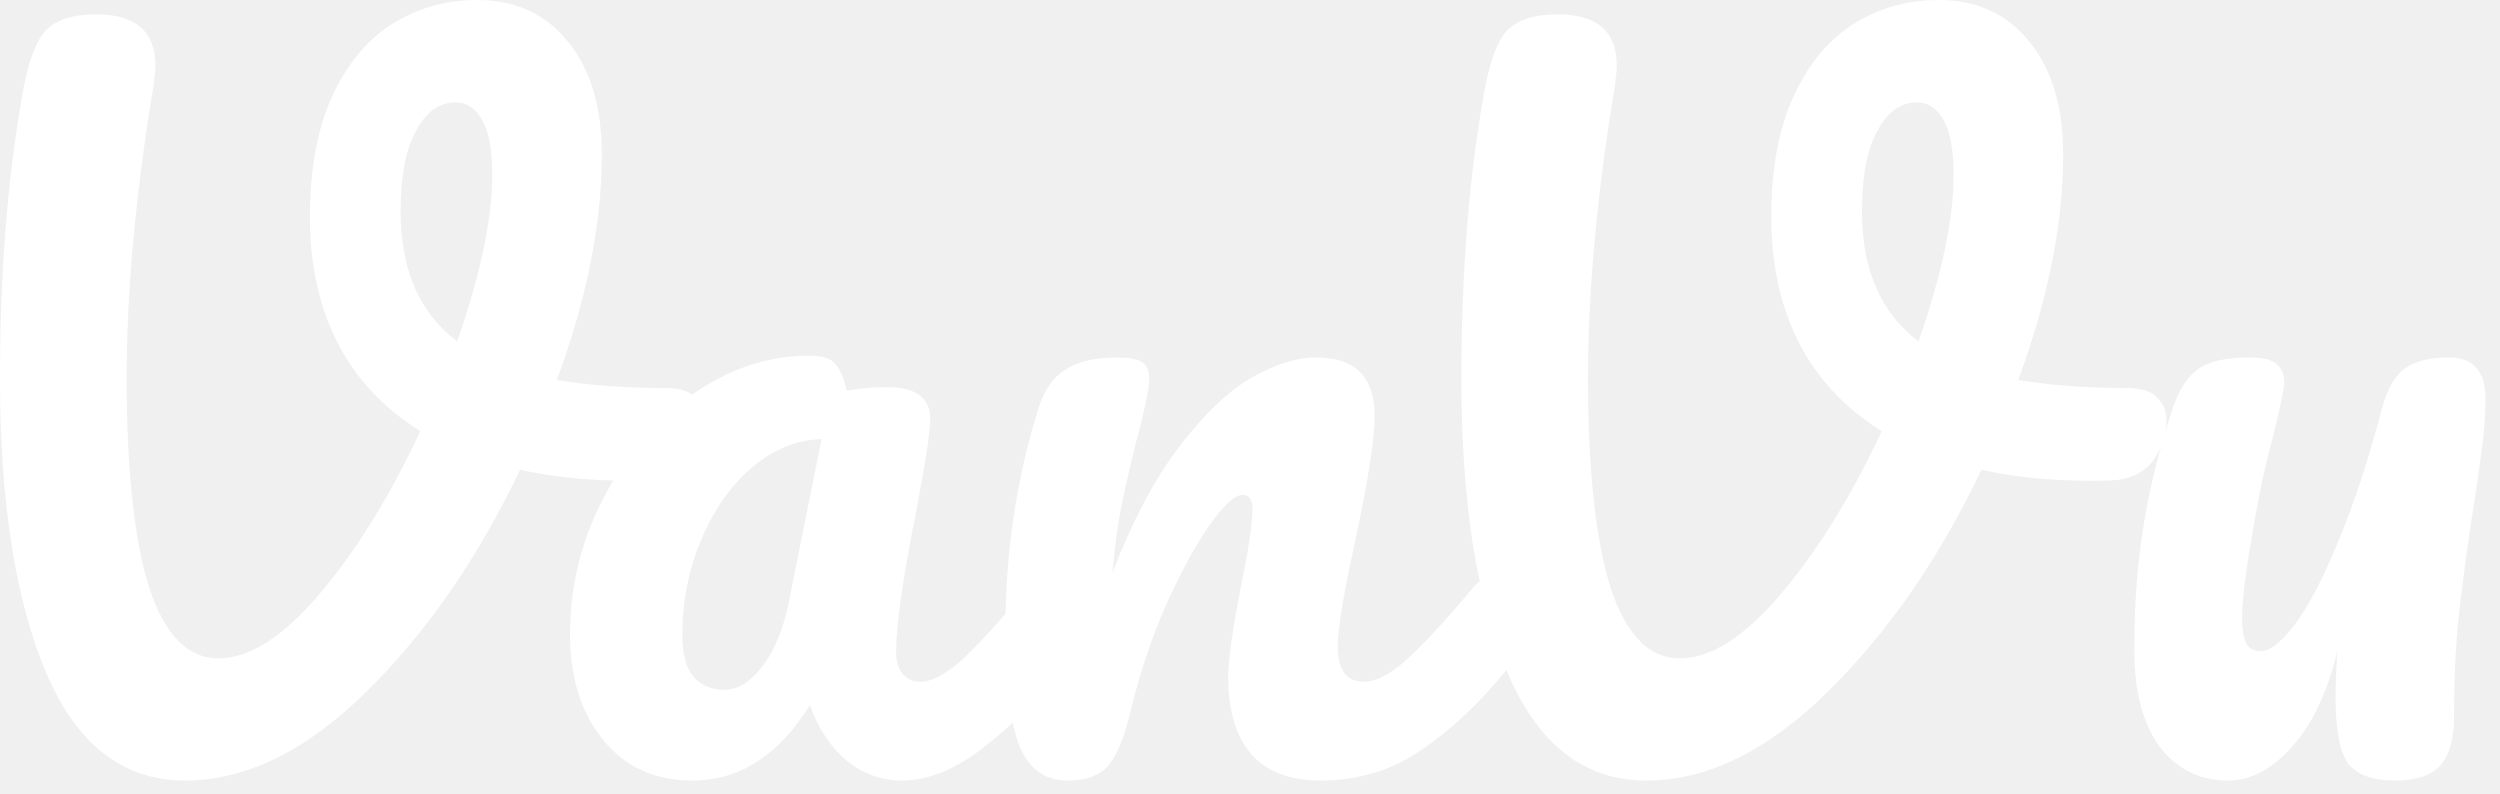
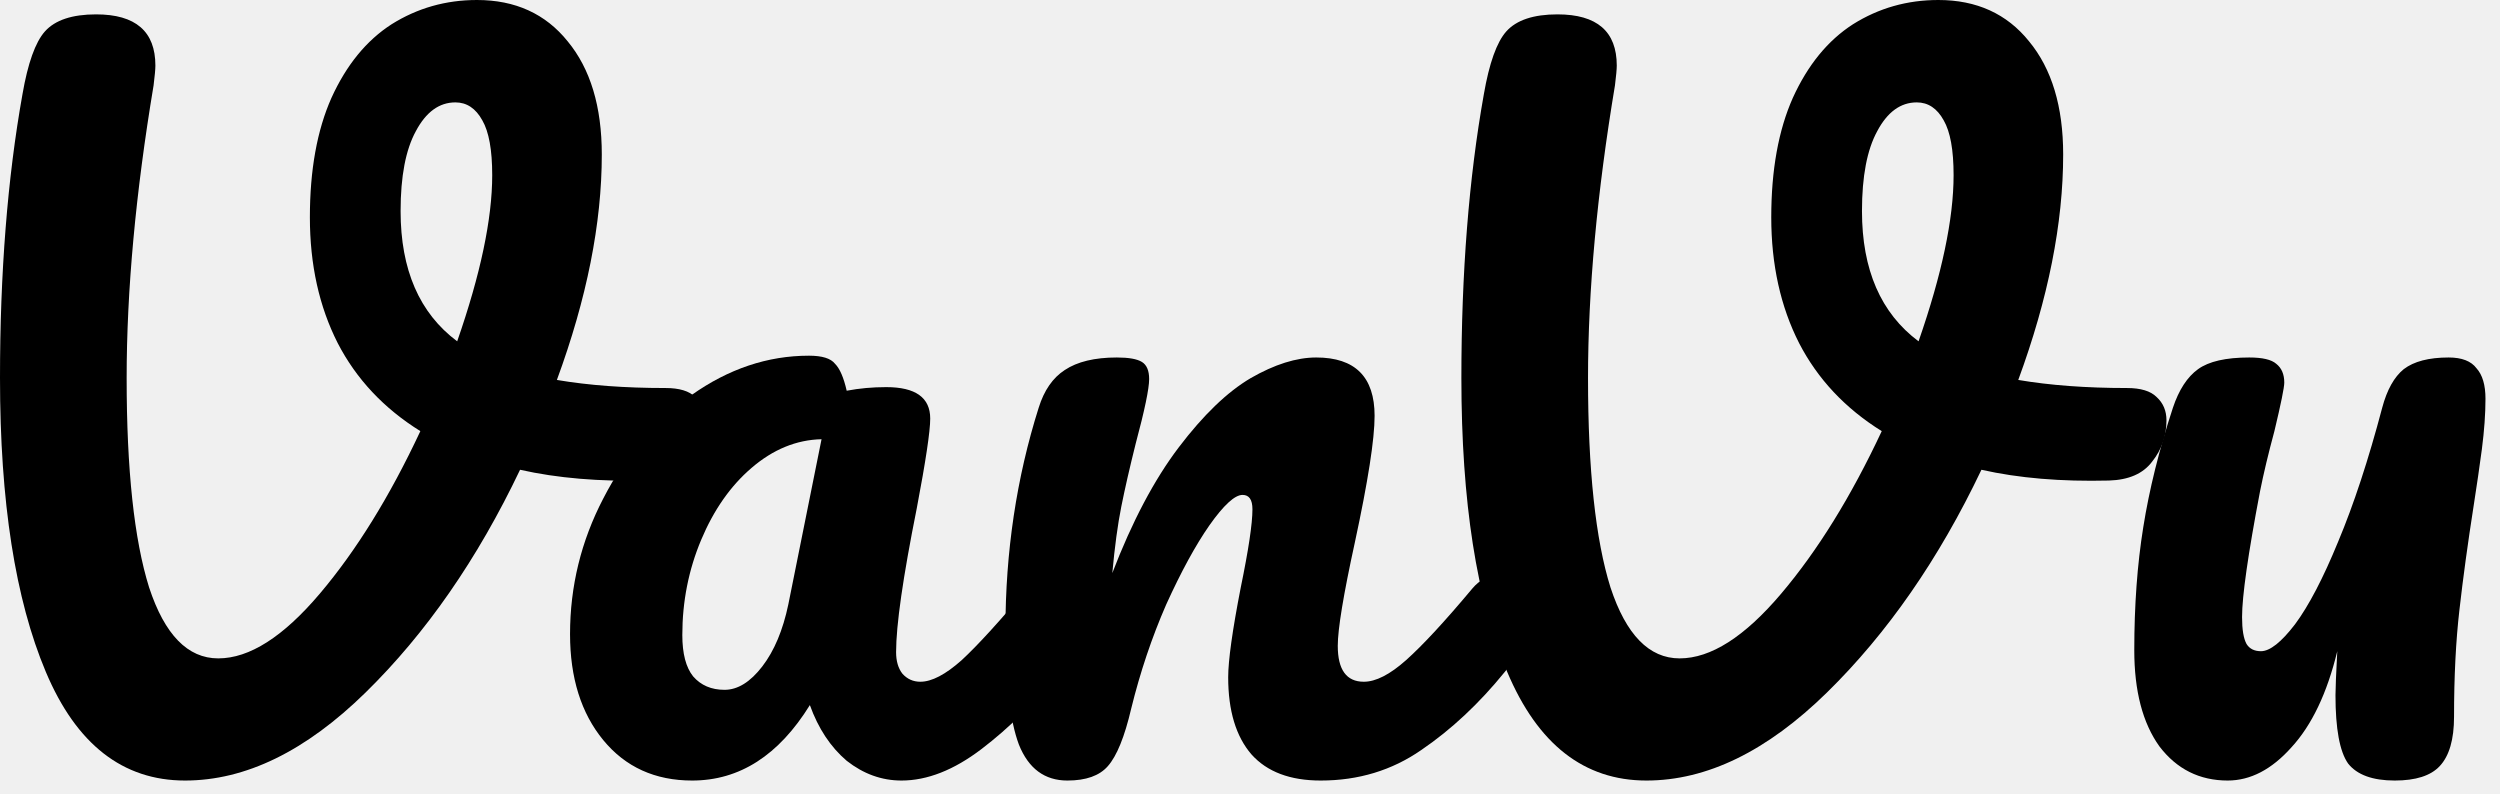
<svg xmlns="http://www.w3.org/2000/svg" width="167" height="53" viewBox="0 0 167 53" fill="none">
-   <path d="M44.46 25.92C45.38 25.92 46.04 26.12 46.44 26.52C46.88 26.92 47.1 27.44 47.1 28.08C47.1 29.12 46.78 30.04 46.14 30.84C45.54 31.64 44.58 32.06 43.26 32.1C40.06 32.18 37.22 31.94 34.74 31.38C31.9 37.34 28.46 42.3 24.42 46.26C20.42 50.18 16.4 52.14 12.36 52.14C8.2 52.14 5.1 49.72 3.06 44.88C1.02 40.04 0 33.5 0 25.26C0 18.22 0.5 11.9 1.5 6.3C1.86 4.22 2.36 2.82 3 2.1C3.68 1.34 4.82 0.96 6.42 0.96C9.06 0.96 10.38 2.1 10.38 4.38C10.38 4.62 10.34 5.06 10.26 5.7C9.06 12.9 8.46 19.42 8.46 25.26C8.46 31.38 8.96 36.04 9.96 39.24C11 42.4 12.54 43.98 14.58 43.98C16.66 43.98 18.92 42.54 21.36 39.66C23.8 36.78 26.04 33.16 28.08 28.8C25.64 27.28 23.8 25.32 22.56 22.92C21.32 20.48 20.7 17.68 20.7 14.52C20.7 11.36 21.18 8.7 22.14 6.54C23.14 4.34 24.48 2.7 26.16 1.62C27.88 0.54 29.78 2.32458e-06 31.86 2.32458e-06C34.42 2.32458e-06 36.44 0.92 37.92 2.76C39.44 4.6 40.2 7.12 40.2 10.32C40.2 14.92 39.2 19.94 37.2 25.38C39.32 25.74 41.74 25.92 44.46 25.92ZM26.76 14.1C26.76 18.02 28.02 20.92 30.54 22.8C32.1 18.32 32.88 14.62 32.88 11.7C32.88 10.02 32.66 8.8 32.22 8.04C31.78 7.24 31.18 6.84 30.42 6.84C29.34 6.84 28.46 7.48 27.78 8.76C27.1 10 26.76 11.78 26.76 14.1Z" fill="white" />
-   <path d="M46.239 52.14C43.759 52.14 41.779 51.24 40.299 49.44C38.819 47.64 38.079 45.28 38.079 42.36C38.079 39.16 38.819 36.14 40.299 33.3C41.779 30.42 43.739 28.12 46.179 26.4C48.659 24.64 51.279 23.76 54.039 23.76C54.919 23.76 55.499 23.94 55.779 24.3C56.099 24.62 56.359 25.22 56.559 26.1C57.399 25.94 58.279 25.86 59.199 25.86C61.159 25.86 62.139 26.56 62.139 27.96C62.139 28.8 61.839 30.8 61.239 33.96C60.319 38.56 59.859 41.76 59.859 43.56C59.859 44.16 59.999 44.64 60.279 45C60.599 45.36 60.999 45.54 61.479 45.54C62.239 45.54 63.159 45.06 64.239 44.1C65.319 43.1 66.779 41.5 68.619 39.3C69.099 38.74 69.639 38.46 70.239 38.46C70.759 38.46 71.159 38.7 71.439 39.18C71.759 39.66 71.919 40.32 71.919 41.16C71.919 42.76 71.539 44 70.779 44.88C69.139 46.92 67.399 48.64 65.559 50.04C63.719 51.44 61.939 52.14 60.219 52.14C58.899 52.14 57.679 51.7 56.559 50.82C55.479 49.9 54.659 48.66 54.099 47.1C52.019 50.46 49.399 52.14 46.239 52.14ZM48.399 46.08C49.279 46.08 50.119 45.56 50.919 44.52C51.719 43.48 52.299 42.1 52.659 40.38L54.879 29.34C53.199 29.38 51.639 30.02 50.199 31.26C48.799 32.46 47.679 34.06 46.839 36.06C45.999 38.06 45.579 40.18 45.579 42.42C45.579 43.66 45.819 44.58 46.299 45.18C46.819 45.78 47.519 46.08 48.399 46.08Z" fill="white" />
-   <path d="M71.303 52.14C69.783 52.14 68.703 51.34 68.063 49.74C67.463 48.14 67.163 45.58 67.163 42.06C67.163 36.86 67.903 31.92 69.383 27.24C69.743 26.08 70.323 25.24 71.123 24.72C71.963 24.16 73.123 23.88 74.603 23.88C75.403 23.88 75.963 23.98 76.283 24.18C76.603 24.38 76.763 24.76 76.763 25.32C76.763 25.96 76.463 27.4 75.863 29.64C75.463 31.24 75.143 32.64 74.903 33.84C74.663 35.04 74.463 36.52 74.303 38.28C75.623 34.84 77.103 32.04 78.743 29.88C80.383 27.72 81.983 26.18 83.543 25.26C85.143 24.34 86.603 23.88 87.923 23.88C90.523 23.88 91.823 25.18 91.823 27.78C91.823 29.34 91.383 32.16 90.503 36.24C89.743 39.72 89.363 42.02 89.363 43.14C89.363 44.74 89.943 45.54 91.103 45.54C91.903 45.54 92.843 45.06 93.923 44.1C95.043 43.1 96.523 41.5 98.363 39.3C98.843 38.74 99.383 38.46 99.983 38.46C100.503 38.46 100.903 38.7 101.183 39.18C101.503 39.66 101.663 40.32 101.663 41.16C101.663 42.76 101.283 44 100.523 44.88C98.803 47 96.943 48.74 94.943 50.1C92.983 51.46 90.743 52.14 88.223 52.14C86.183 52.14 84.643 51.56 83.603 50.4C82.563 49.2 82.043 47.48 82.043 45.24C82.043 44.12 82.323 42.12 82.883 39.24C83.403 36.72 83.663 34.98 83.663 34.02C83.663 33.38 83.443 33.06 83.003 33.06C82.483 33.06 81.743 33.74 80.783 35.1C79.863 36.42 78.903 38.18 77.903 40.38C76.943 42.58 76.163 44.9 75.563 47.34C75.123 49.22 74.603 50.5 74.003 51.18C73.443 51.82 72.543 52.14 71.303 52.14Z" fill="white" />
-   <path d="M142.08 25.92C143 25.92 143.66 26.12 144.06 26.52C144.5 26.92 144.72 27.44 144.72 28.08C144.72 29.12 144.4 30.04 143.76 30.84C143.16 31.64 142.2 32.06 140.88 32.1C137.68 32.18 134.84 31.94 132.36 31.38C129.52 37.34 126.08 42.3 122.04 46.26C118.04 50.18 114.02 52.14 109.98 52.14C105.82 52.14 102.72 49.72 100.68 44.88C98.64 40.04 97.62 33.5 97.62 25.26C97.62 18.22 98.12 11.9 99.12 6.3C99.48 4.22 99.98 2.82 100.62 2.1C101.3 1.34 102.44 0.96 104.04 0.96C106.68 0.96 108 2.1 108 4.38C108 4.62 107.96 5.06 107.88 5.7C106.68 12.9 106.08 19.42 106.08 25.26C106.08 31.38 106.58 36.04 107.58 39.24C108.62 42.4 110.16 43.98 112.2 43.98C114.28 43.98 116.54 42.54 118.98 39.66C121.42 36.78 123.66 33.16 125.7 28.8C123.26 27.28 121.42 25.32 120.18 22.92C118.94 20.48 118.32 17.68 118.32 14.52C118.32 11.36 118.8 8.7 119.76 6.54C120.76 4.34 122.1 2.7 123.78 1.62C125.5 0.54 127.4 0 129.48 0C132.04 0 134.06 0.92 135.54 2.76C137.06 4.6 137.82 7.12 137.82 10.32C137.82 14.92 136.82 19.94 134.82 25.38C136.94 25.74 139.36 25.92 142.08 25.92ZM124.38 14.1C124.38 18.02 125.64 20.92 128.16 22.8C129.72 18.32 130.5 14.62 130.5 11.7C130.5 10.02 130.28 8.8 129.84 8.04C129.4 7.24 128.8 6.84 128.04 6.84C126.96 6.84 126.08 7.48 125.4 8.76C124.72 10 124.38 11.78 124.38 14.1Z" fill="white" />
-   <path d="M148.81 52.14C146.93 52.14 145.41 51.38 144.25 49.86C143.13 48.3 142.57 46.16 142.57 43.44C142.57 40.44 142.77 37.7 143.17 35.22C143.57 32.7 144.23 30.04 145.15 27.24C145.55 26.04 146.11 25.18 146.83 24.66C147.55 24.14 148.69 23.88 150.25 23.88C151.13 23.88 151.73 24.02 152.05 24.3C152.41 24.58 152.59 25 152.59 25.56C152.59 25.88 152.37 26.96 151.93 28.8C151.53 30.28 151.21 31.62 150.97 32.82C150.17 37.02 149.77 39.82 149.77 41.22C149.77 42.06 149.87 42.66 150.07 43.02C150.27 43.34 150.59 43.5 151.03 43.5C151.63 43.5 152.39 42.9 153.31 41.7C154.23 40.46 155.19 38.62 156.19 36.18C157.23 33.7 158.21 30.72 159.13 27.24C159.45 26.04 159.93 25.18 160.57 24.66C161.25 24.14 162.25 23.88 163.57 23.88C164.45 23.88 165.07 24.12 165.43 24.6C165.83 25.04 166.03 25.72 166.03 26.64C166.03 27.64 165.95 28.76 165.79 30C165.63 31.2 165.45 32.44 165.25 33.72C164.85 36.28 164.53 38.62 164.29 40.74C164.05 42.82 163.93 45.2 163.93 47.88C163.93 49.4 163.61 50.5 162.97 51.18C162.37 51.82 161.37 52.14 159.97 52.14C158.49 52.14 157.45 51.76 156.85 51C156.29 50.2 156.01 48.68 156.01 46.44C156.01 46 156.05 45.02 156.13 43.5C155.45 46.3 154.43 48.44 153.07 49.92C151.75 51.4 150.33 52.14 148.81 52.14Z" fill="white" />
+   <path d="M44.46 25.92C45.38 25.92 46.04 26.12 46.44 26.52C46.88 26.92 47.1 27.44 47.1 28.08C47.1 29.12 46.78 30.04 46.14 30.84C45.54 31.64 44.58 32.06 43.26 32.1C40.06 32.18 37.22 31.94 34.74 31.38C31.9 37.34 28.46 42.3 24.42 46.26C20.42 50.18 16.4 52.14 12.36 52.14C8.2 52.14 5.1 49.72 3.06 44.88C1.02 40.04 0 33.5 0 25.26C0 18.22 0.5 11.9 1.5 6.3C1.86 4.22 2.36 2.82 3 2.1C3.68 1.34 4.82 0.96 6.42 0.96C9.06 0.96 10.38 2.1 10.38 4.38C10.38 4.62 10.34 5.06 10.26 5.7C9.06 12.9 8.46 19.42 8.46 25.26C8.46 31.38 8.96 36.04 9.96 39.24C11 42.4 12.54 43.98 14.58 43.98C16.66 43.98 18.92 42.54 21.36 39.66C23.8 36.78 26.04 33.16 28.08 28.8C25.64 27.28 23.8 25.32 22.56 22.92C21.32 20.48 20.7 17.68 20.7 14.52C20.7 11.36 21.18 8.7 22.14 6.54C23.14 4.34 24.48 2.7 26.16 1.62C27.88 0.54 29.78 2.32458e-06 31.86 2.32458e-06C34.42 2.32458e-06 36.44 0.92 37.92 2.76C39.44 4.6 40.2 7.12 40.2 10.32C40.2 14.92 39.2 19.94 37.2 25.38C39.32 25.74 41.74 25.92 44.46 25.92ZM26.76 14.1C26.76 18.02 28.02 20.92 30.54 22.8C32.1 18.32 32.88 14.62 32.88 11.7C32.88 10.02 32.66 8.8 32.22 8.04C31.78 7.24 31.18 6.84 30.42 6.84C29.34 6.84 28.46 7.48 27.78 8.76C27.1 10 26.76 11.78 26.76 14.1Z" fill="black" />
+   <path d="M46.239 52.14C43.759 52.14 41.779 51.24 40.299 49.44C38.819 47.64 38.079 45.28 38.079 42.36C38.079 39.16 38.819 36.14 40.299 33.3C41.779 30.42 43.739 28.12 46.179 26.4C48.659 24.64 51.279 23.76 54.039 23.76C54.919 23.76 55.499 23.94 55.779 24.3C56.099 24.62 56.359 25.22 56.559 26.1C57.399 25.94 58.279 25.86 59.199 25.86C61.159 25.86 62.139 26.56 62.139 27.96C62.139 28.8 61.839 30.8 61.239 33.96C60.319 38.56 59.859 41.76 59.859 43.56C59.859 44.16 59.999 44.64 60.279 45C60.599 45.36 60.999 45.54 61.479 45.54C62.239 45.54 63.159 45.06 64.239 44.1C65.319 43.1 66.779 41.5 68.619 39.3C69.099 38.74 69.639 38.46 70.239 38.46C70.759 38.46 71.159 38.7 71.439 39.18C71.759 39.66 71.919 40.32 71.919 41.16C71.919 42.76 71.539 44 70.779 44.88C69.139 46.92 67.399 48.64 65.559 50.04C63.719 51.44 61.939 52.14 60.219 52.14C58.899 52.14 57.679 51.7 56.559 50.82C55.479 49.9 54.659 48.66 54.099 47.1C52.019 50.46 49.399 52.14 46.239 52.14ZM48.399 46.08C49.279 46.08 50.119 45.56 50.919 44.52C51.719 43.48 52.299 42.1 52.659 40.38L54.879 29.34C53.199 29.38 51.639 30.02 50.199 31.26C48.799 32.46 47.679 34.06 46.839 36.06C45.999 38.06 45.579 40.18 45.579 42.42C45.579 43.66 45.819 44.58 46.299 45.18C46.819 45.78 47.519 46.08 48.399 46.08Z" fill="black" />
+   <path d="M71.303 52.14C69.783 52.14 68.703 51.34 68.063 49.74C67.463 48.14 67.163 45.58 67.163 42.06C67.163 36.86 67.903 31.92 69.383 27.24C69.743 26.08 70.323 25.24 71.123 24.72C71.963 24.16 73.123 23.88 74.603 23.88C75.403 23.88 75.963 23.98 76.283 24.18C76.603 24.38 76.763 24.76 76.763 25.32C76.763 25.96 76.463 27.4 75.863 29.64C75.463 31.24 75.143 32.64 74.903 33.84C74.663 35.04 74.463 36.52 74.303 38.28C75.623 34.84 77.103 32.04 78.743 29.88C80.383 27.72 81.983 26.18 83.543 25.26C85.143 24.34 86.603 23.88 87.923 23.88C90.523 23.88 91.823 25.18 91.823 27.78C91.823 29.34 91.383 32.16 90.503 36.24C89.743 39.72 89.363 42.02 89.363 43.14C89.363 44.74 89.943 45.54 91.103 45.54C91.903 45.54 92.843 45.06 93.923 44.1C95.043 43.1 96.523 41.5 98.363 39.3C98.843 38.74 99.383 38.46 99.983 38.46C100.503 38.46 100.903 38.7 101.183 39.18C101.503 39.66 101.663 40.32 101.663 41.16C101.663 42.76 101.283 44 100.523 44.88C98.803 47 96.943 48.74 94.943 50.1C92.983 51.46 90.743 52.14 88.223 52.14C86.183 52.14 84.643 51.56 83.603 50.4C82.563 49.2 82.043 47.48 82.043 45.24C82.043 44.12 82.323 42.12 82.883 39.24C83.403 36.72 83.663 34.98 83.663 34.02C83.663 33.38 83.443 33.06 83.003 33.06C82.483 33.06 81.743 33.74 80.783 35.1C79.863 36.42 78.903 38.18 77.903 40.38C76.943 42.58 76.163 44.9 75.563 47.34C75.123 49.22 74.603 50.5 74.003 51.18C73.443 51.82 72.543 52.14 71.303 52.14Z" fill="black" />
+   <path d="M142.08 25.92C143 25.92 143.66 26.12 144.06 26.52C144.5 26.92 144.72 27.44 144.72 28.08C144.72 29.12 144.4 30.04 143.76 30.84C143.16 31.64 142.2 32.06 140.88 32.1C137.68 32.18 134.84 31.94 132.36 31.38C129.52 37.34 126.08 42.3 122.04 46.26C118.04 50.18 114.02 52.14 109.98 52.14C105.82 52.14 102.72 49.72 100.68 44.88C98.64 40.04 97.62 33.5 97.62 25.26C97.62 18.22 98.12 11.9 99.12 6.3C99.48 4.22 99.98 2.82 100.62 2.1C101.3 1.34 102.44 0.96 104.04 0.96C106.68 0.96 108 2.1 108 4.38C108 4.62 107.96 5.06 107.88 5.7C106.68 12.9 106.08 19.42 106.08 25.26C106.08 31.38 106.58 36.04 107.58 39.24C108.62 42.4 110.16 43.98 112.2 43.98C114.28 43.98 116.54 42.54 118.98 39.66C121.42 36.78 123.66 33.16 125.7 28.8C123.26 27.28 121.42 25.32 120.18 22.92C118.94 20.48 118.32 17.68 118.32 14.52C118.32 11.36 118.8 8.7 119.76 6.54C120.76 4.34 122.1 2.7 123.78 1.62C125.5 0.54 127.4 0 129.48 0C132.04 0 134.06 0.92 135.54 2.76C137.06 4.6 137.82 7.12 137.82 10.32C137.82 14.92 136.82 19.94 134.82 25.38C136.94 25.74 139.36 25.92 142.08 25.92ZM124.38 14.1C124.38 18.02 125.64 20.92 128.16 22.8C129.72 18.32 130.5 14.62 130.5 11.7C130.5 10.02 130.28 8.8 129.84 8.04C129.4 7.24 128.8 6.84 128.04 6.84C126.96 6.84 126.08 7.48 125.4 8.76C124.72 10 124.38 11.78 124.38 14.1Z" fill="black" />
+   <path d="M148.81 52.14C146.93 52.14 145.41 51.38 144.25 49.86C143.13 48.3 142.57 46.16 142.57 43.44C142.57 40.44 142.77 37.7 143.17 35.22C143.57 32.7 144.23 30.04 145.15 27.24C145.55 26.04 146.11 25.18 146.83 24.66C147.55 24.14 148.69 23.88 150.25 23.88C151.13 23.88 151.73 24.02 152.05 24.3C152.41 24.58 152.59 25 152.59 25.56C152.59 25.88 152.37 26.96 151.93 28.8C151.53 30.28 151.21 31.62 150.97 32.82C150.17 37.02 149.77 39.82 149.77 41.22C149.77 42.06 149.87 42.66 150.07 43.02C150.27 43.34 150.59 43.5 151.03 43.5C151.63 43.5 152.39 42.9 153.31 41.7C154.23 40.46 155.19 38.62 156.19 36.18C157.23 33.7 158.21 30.72 159.13 27.24C159.45 26.04 159.93 25.18 160.57 24.66C161.25 24.14 162.25 23.88 163.57 23.88C164.45 23.88 165.07 24.12 165.43 24.6C165.83 25.04 166.03 25.72 166.03 26.64C166.03 27.64 165.95 28.76 165.79 30C165.63 31.2 165.45 32.44 165.25 33.72C164.85 36.28 164.53 38.62 164.29 40.74C164.05 42.82 163.93 45.2 163.93 47.88C163.93 49.4 163.61 50.5 162.97 51.18C162.37 51.82 161.37 52.14 159.97 52.14C158.49 52.14 157.45 51.76 156.85 51C156.29 50.2 156.01 48.68 156.01 46.44C156.01 46 156.05 45.02 156.13 43.5C155.45 46.3 154.43 48.44 153.07 49.92C151.75 51.4 150.33 52.14 148.81 52.14Z" fill="black" />
</svg>
